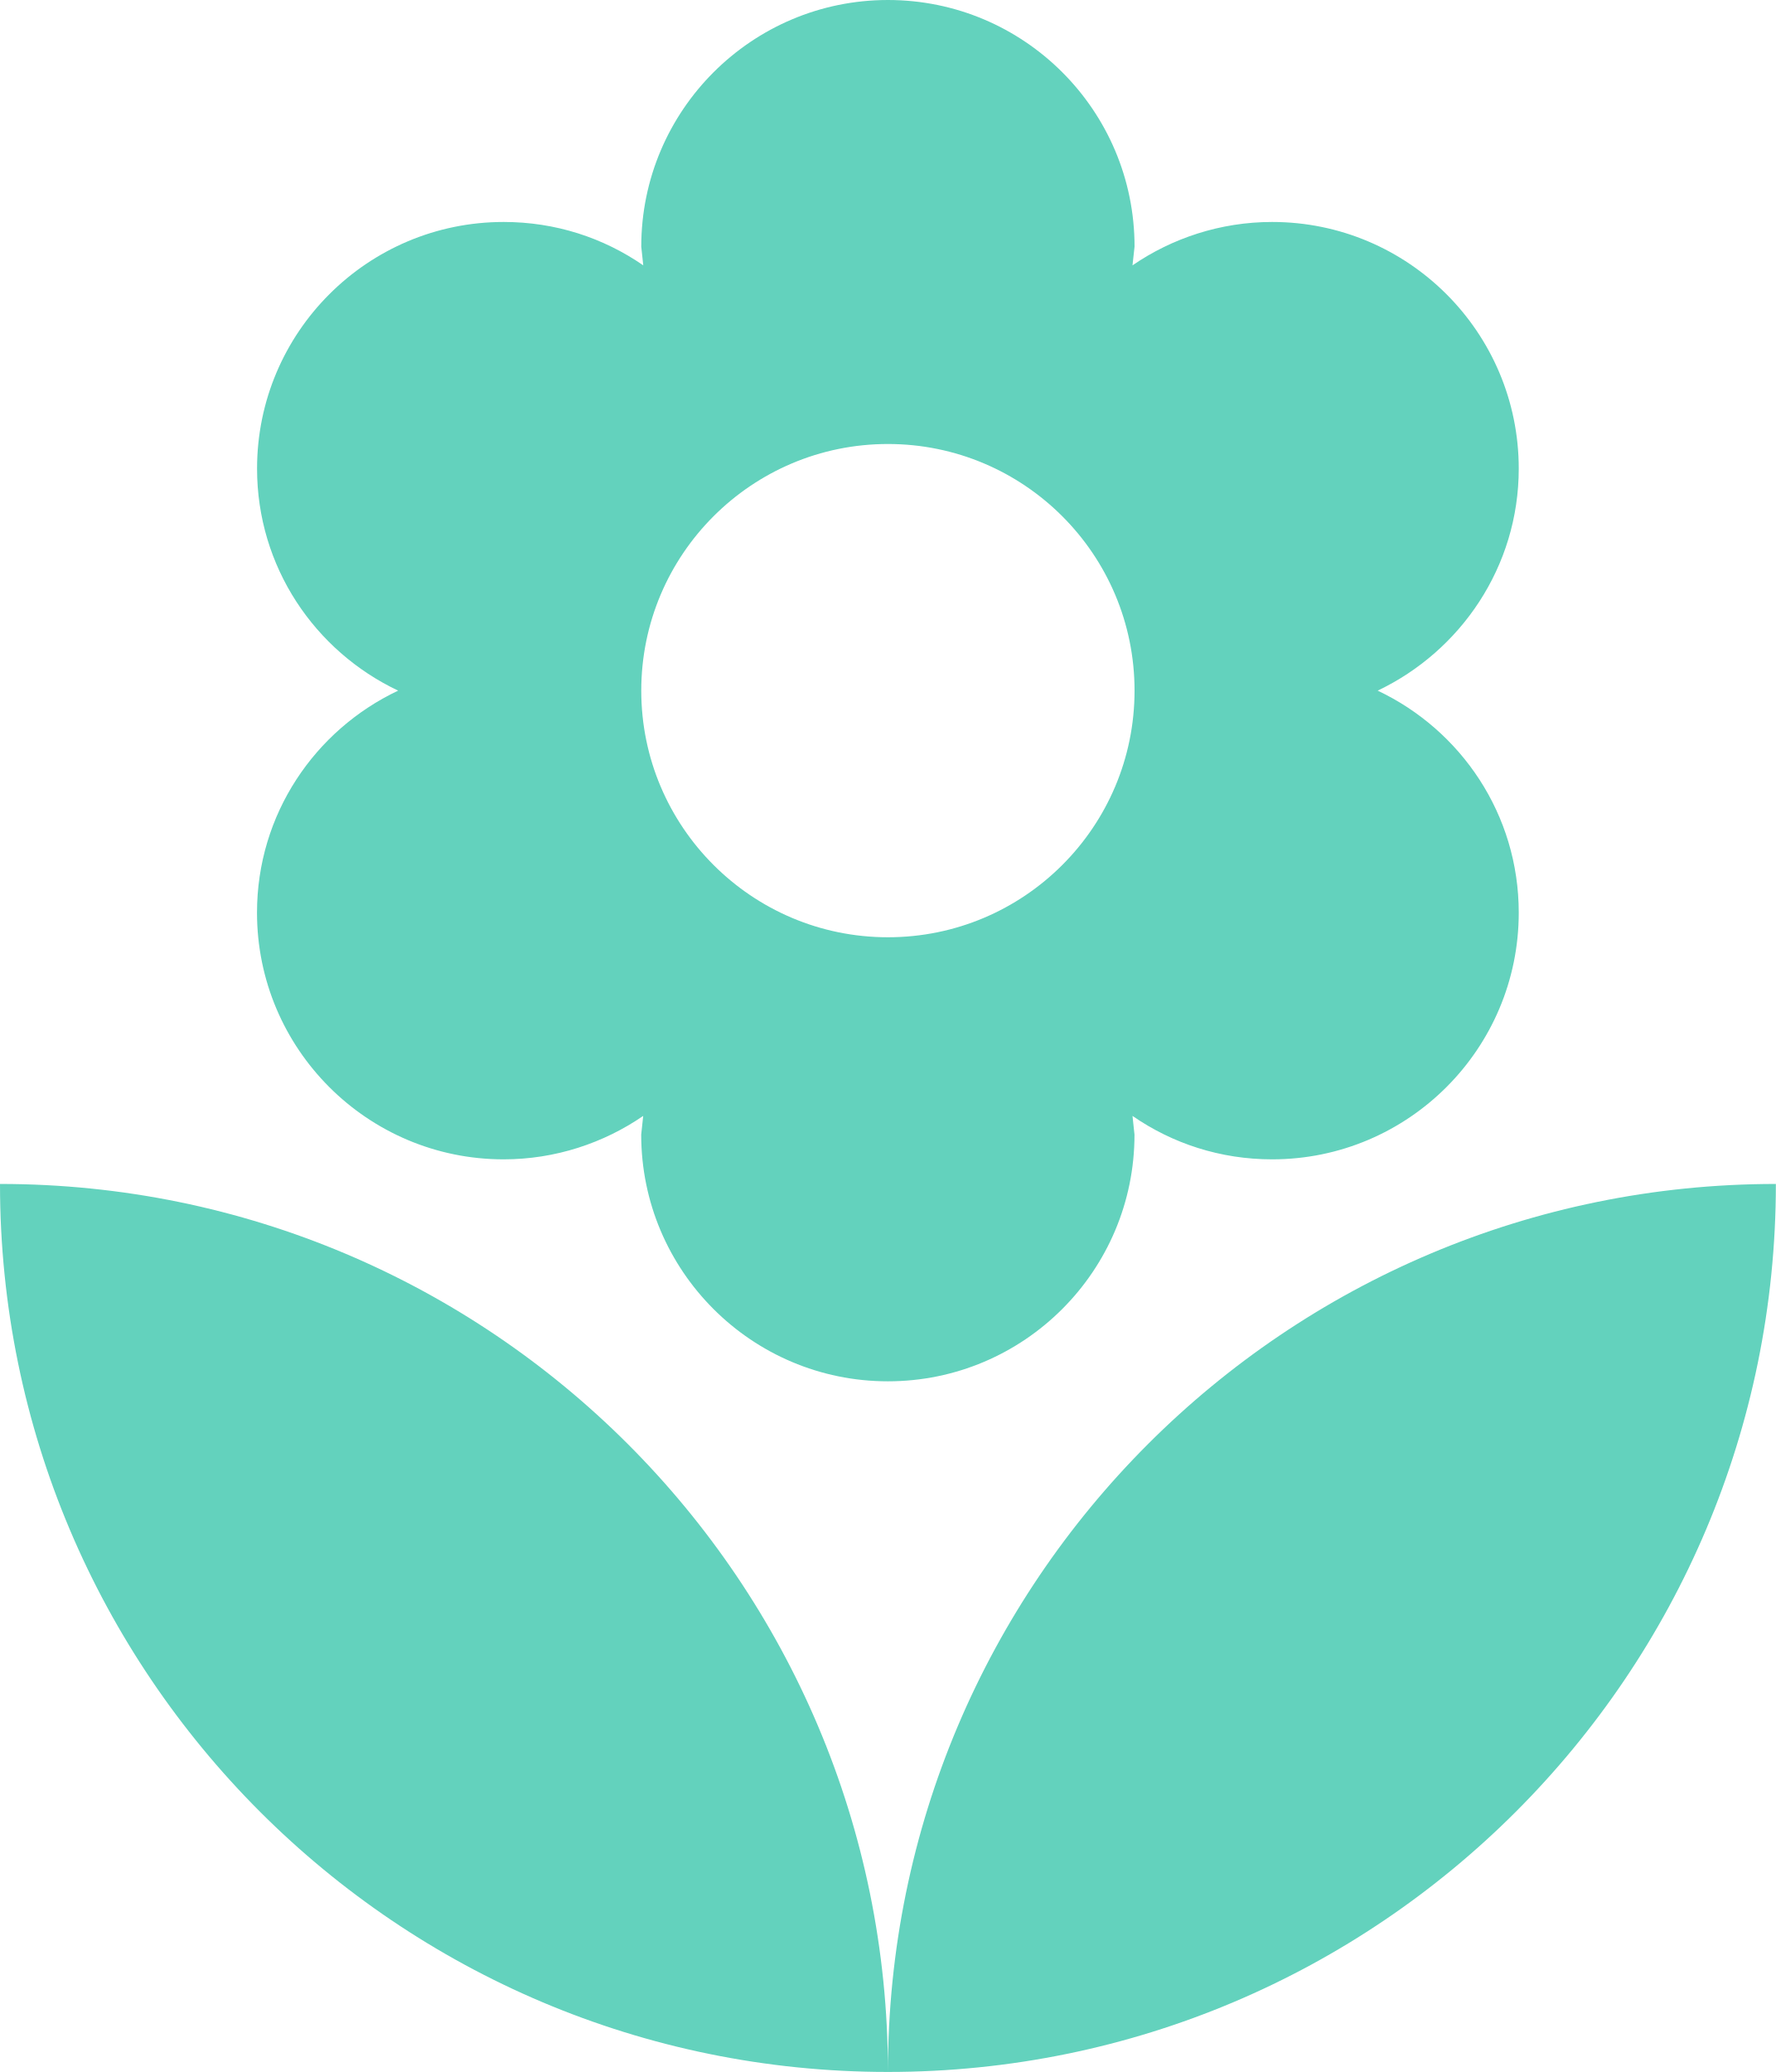
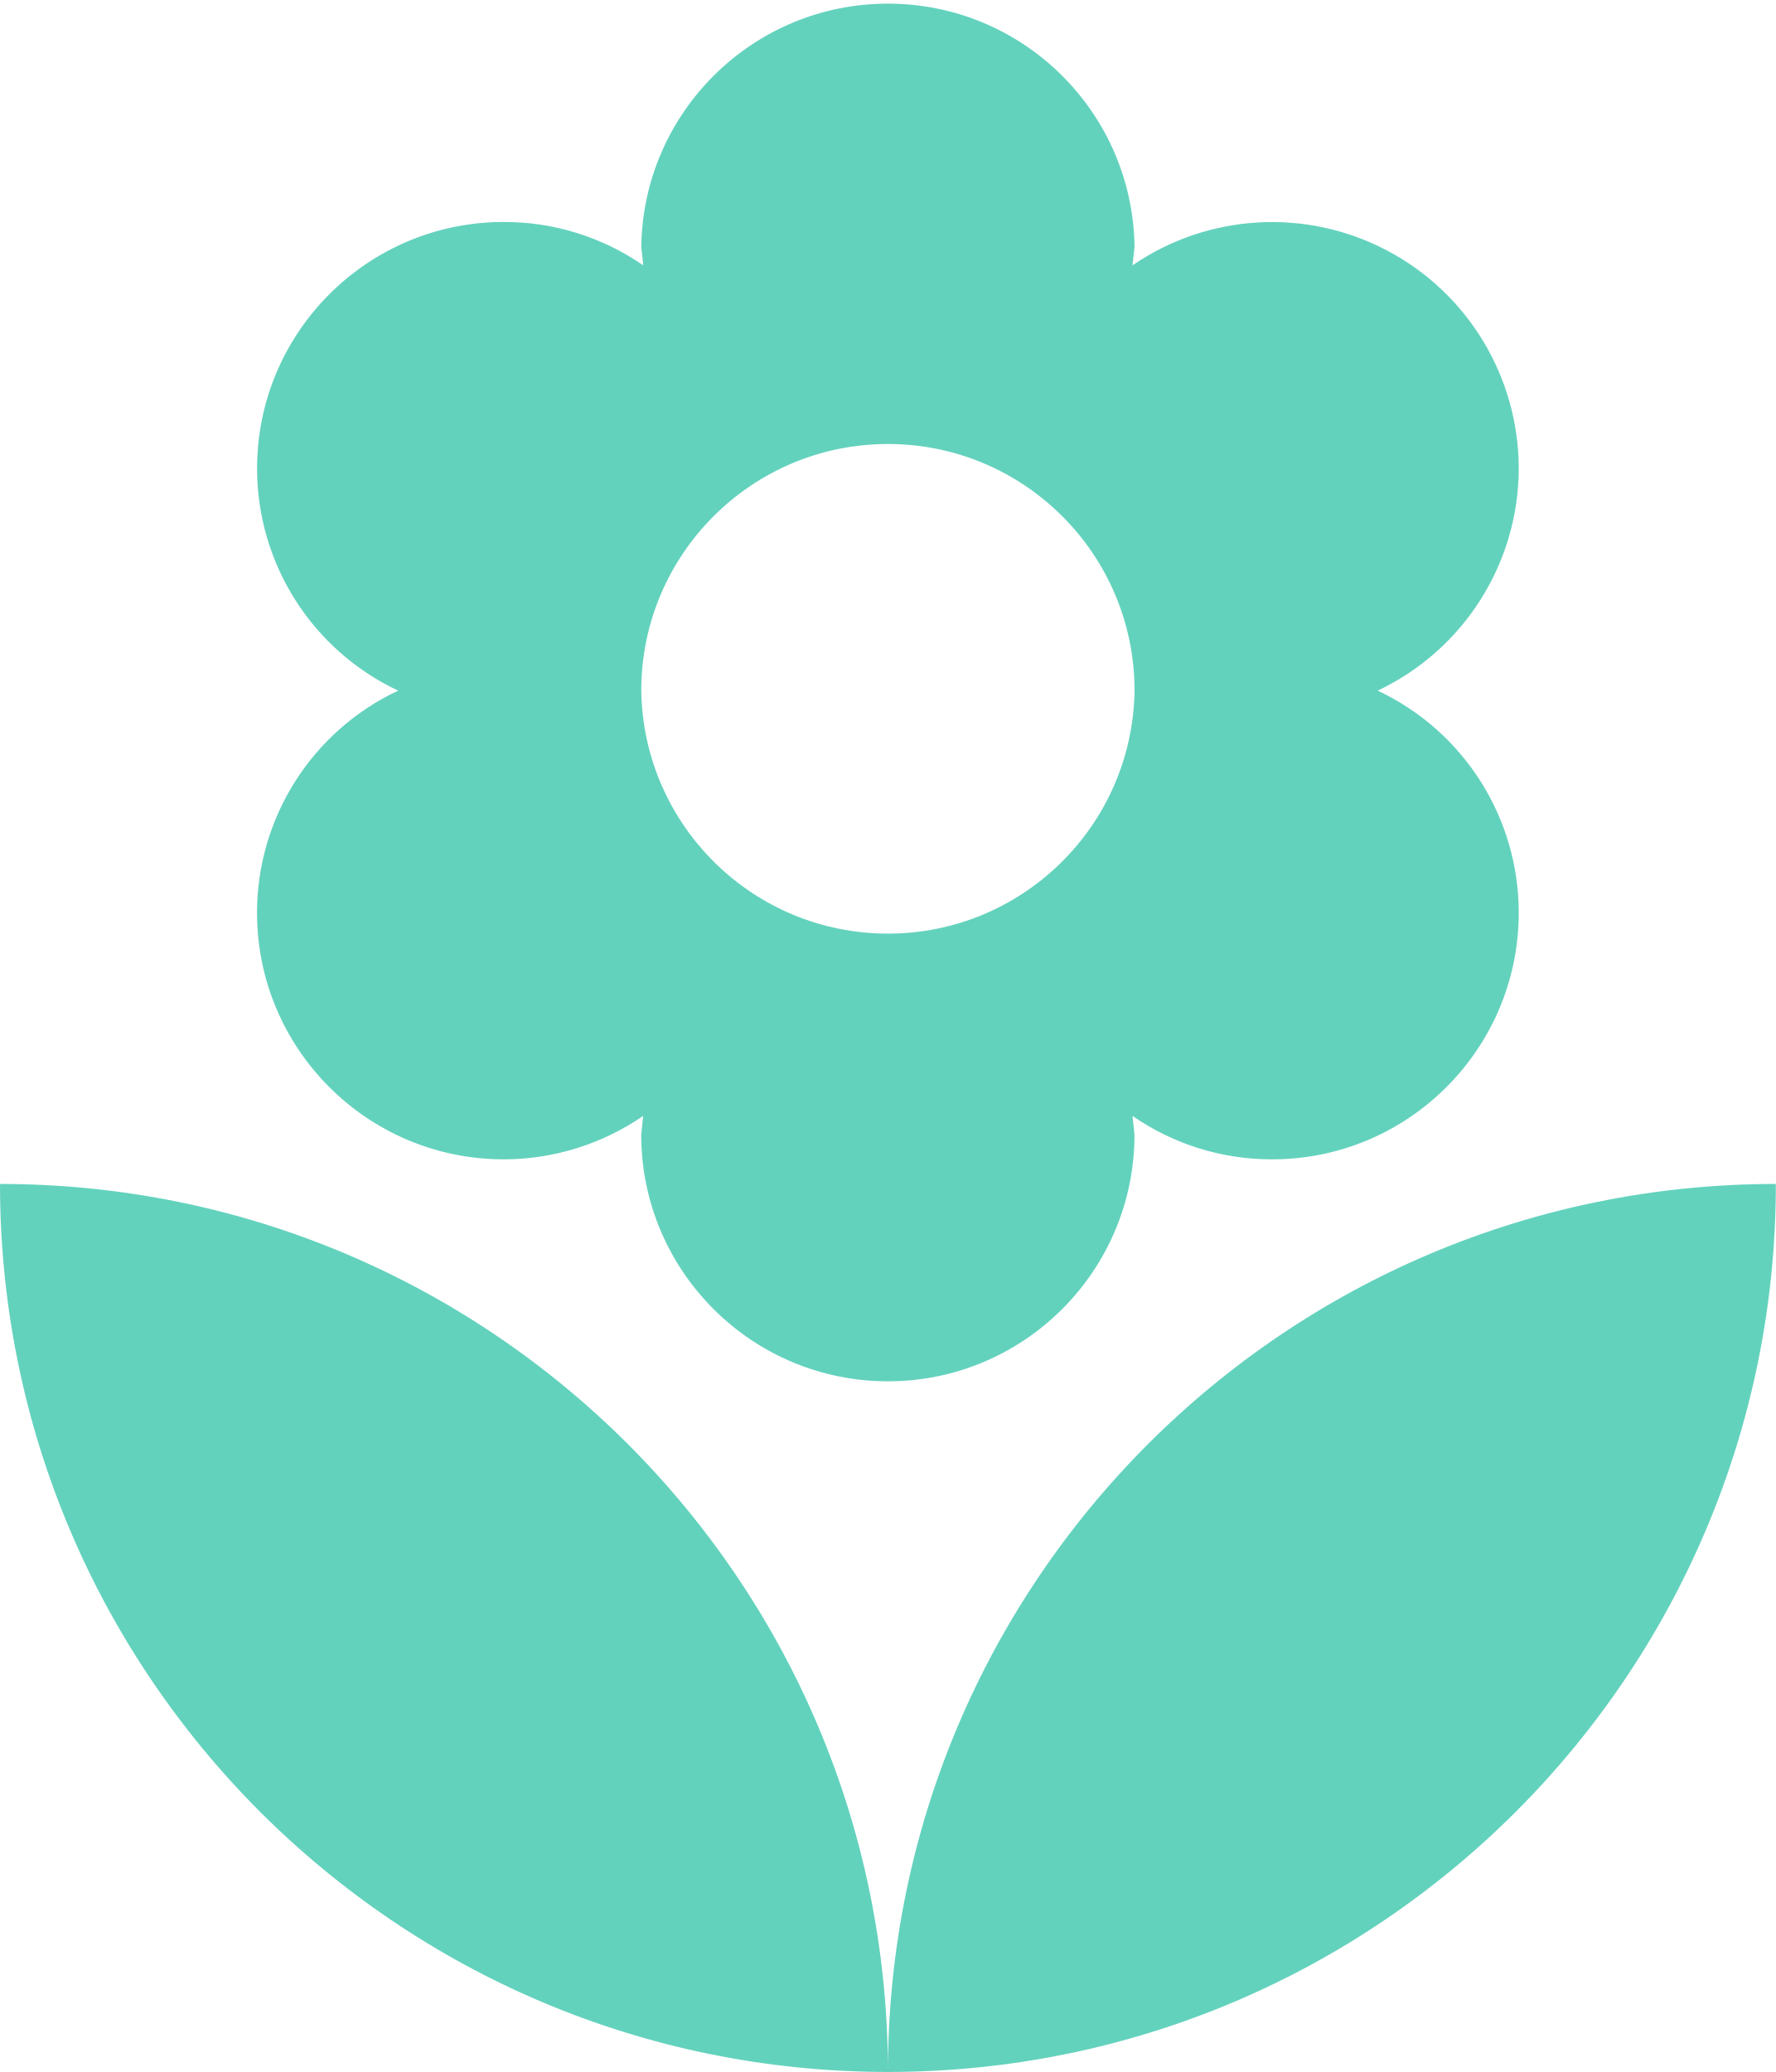
- <svg xmlns="http://www.w3.org/2000/svg" version="1.1" id="Layer_1" x="0px" y="0px" width="31.972px" height="37.301px" viewBox="8.014 4.35 31.972 37.301" enable-background="new 8.014 4.35 31.972 37.301" xml:space="preserve">
-   <path fill="#63d2bd" d="M24,41.65c8.827,0,15.986-7.159,15.986-15.986C31.158,25.664,24,32.822,24,41.65z M12.641,20.78 c0,2.451,1.989,4.441,4.44,4.441c0.932,0,1.803-0.294,2.513-0.782l-0.036,0.337c0,2.451,1.99,4.441,4.441,4.441 s4.44-1.99,4.44-4.441l-0.036-0.337c0.719,0.497,1.582,0.782,2.514,0.782c2.451,0,4.44-1.99,4.44-4.441 c0-1.768-1.038-3.286-2.54-3.997c1.492-0.71,2.54-2.229,2.54-3.997c0-2.451-1.989-4.44-4.44-4.44c-0.932,0-1.803,0.293-2.514,0.781 L28.44,8.79c0-2.451-1.989-4.44-4.44-4.44s-4.441,1.99-4.441,4.44l0.036,0.337c-0.719-0.497-1.581-0.781-2.513-0.781 c-2.451,0-4.44,1.99-4.44,4.44c0,1.768,1.039,3.286,2.54,3.997C13.68,17.494,12.641,19.012,12.641,20.78z M24,12.343 c2.451,0,4.44,1.989,4.44,4.44c0,2.451-1.989,4.44-4.44,4.44s-4.441-1.99-4.441-4.44C19.559,14.332,21.549,12.343,24,12.343z  M8.014,25.664c0,8.827,7.158,15.986,15.986,15.986C24,32.822,16.842,25.664,8.014,25.664z" />
+ <svg xmlns="http://www.w3.org/2000/svg" width="31.972" height="37.301" viewBox="8.014 4.35 31.972 37.301">
+   <path fill="#63d2bd" d="M24 41.65c8.827 0 15.986-7.159 15.986-15.986C31.158 25.664 24 32.822 24 41.65zM12.641 20.78a4.442 4.442 0 0 0 4.44 4.441c.932 0 1.803-.294 2.513-.782l-.036.337c0 2.451 1.99 4.441 4.441 4.441s4.44-1.99 4.44-4.441l-.036-.337a4.396 4.396 0 0 0 2.514.782c2.451 0 4.44-1.99 4.44-4.441a4.418 4.418 0 0 0-2.54-3.997 4.434 4.434 0 0 0 2.54-3.997 4.441 4.441 0 0 0-6.954-3.659l.037-.337a4.441 4.441 0 0 0-8.881 0l.036.337a4.392 4.392 0 0 0-2.513-.781 4.442 4.442 0 0 0-4.44 4.44 4.42 4.42 0 0 0 2.54 3.997 4.42 4.42 0 0 0-2.541 3.997zM24 12.343a4.441 4.441 0 0 1 4.44 4.44 4.441 4.441 0 0 1-8.881 0c0-2.451 1.99-4.44 4.441-4.44zM8.014 25.664c0 8.827 7.158 15.986 15.986 15.986 0-8.828-7.158-15.986-15.986-15.986z" />
</svg>
